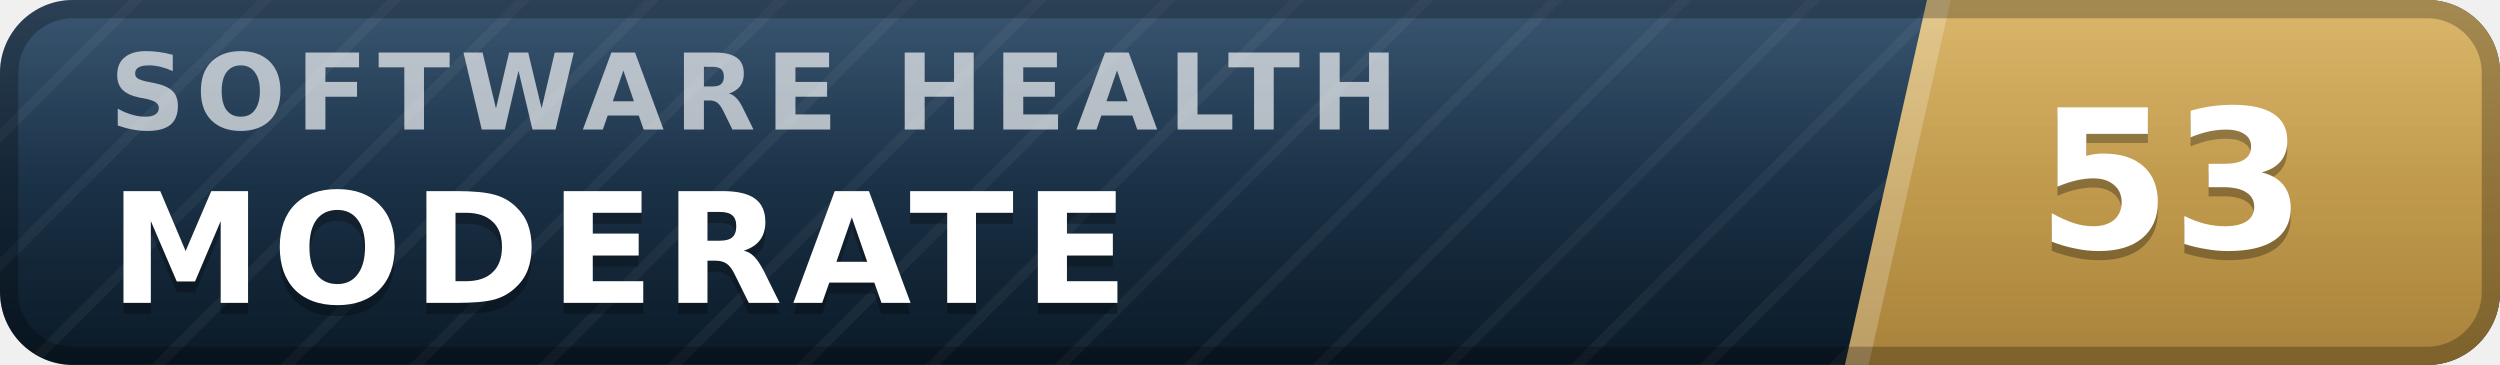
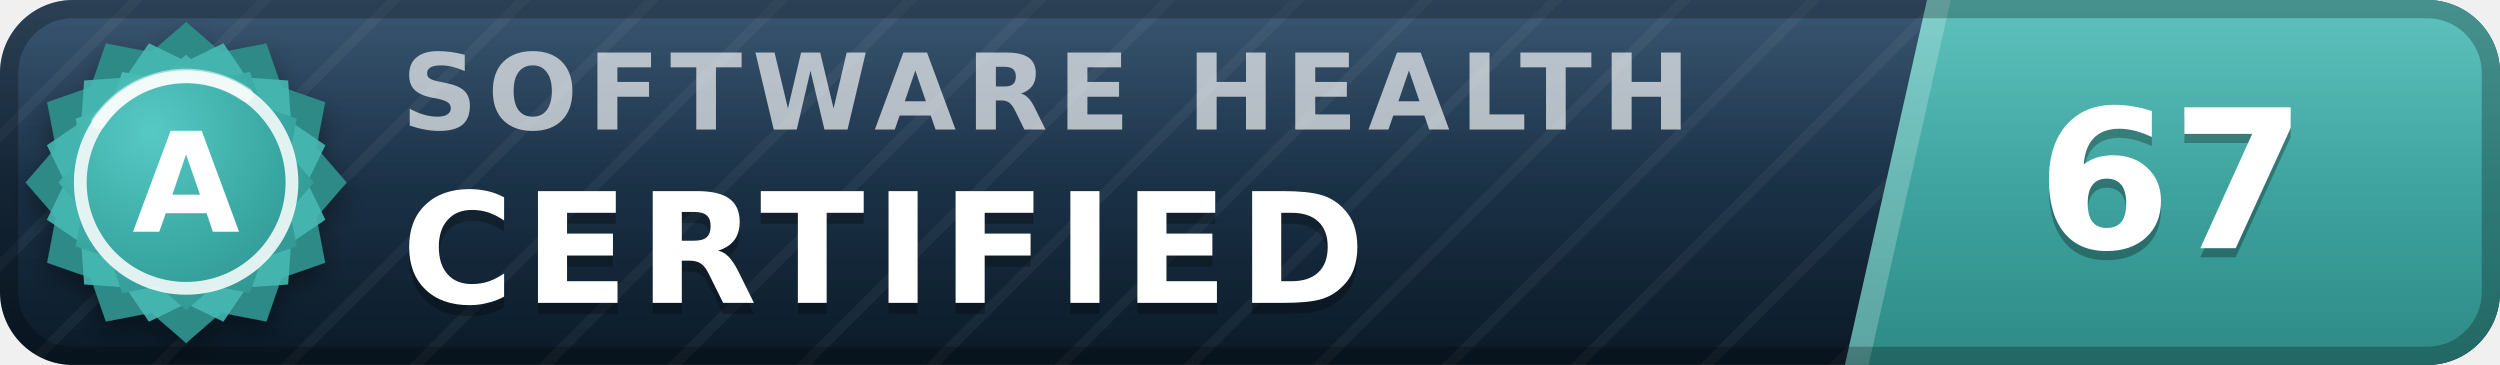
- <svg xmlns="http://www.w3.org/2000/svg" width="137" height="20" viewBox="0 0 137 20" role="img" aria-label="inspect.software software health index 53 of 100, moderate" font-family="Verdana,DejaVu Sans,Geneva,sans-serif">
+ <svg xmlns="http://www.w3.org/2000/svg" width="137" height="20" viewBox="0 0 137 20" role="img" aria-label="inspect.software software health index 67 of 100, certified (grade A)" font-family="Verdana,DejaVu Sans,Geneva,sans-serif">
  <defs>
    <linearGradient id="plate" x1="0" y1="0" x2="0" y2="1">
      <stop offset="0" stop-color="#1d3d5c" />
      <stop offset="1" stop-color="#0a1926" />
    </linearGradient>
    <linearGradient id="endplate" x1="0" y1="0" x2="0" y2="1">
-       <stop offset="0" stop-color="#d5ac55" />
-       <stop offset="1" stop-color="#a8823a" />
+       <stop offset="0" stop-color="#46b8b3" />
+       <stop offset="1" stop-color="#2d8a86" />
    </linearGradient>
    <linearGradient id="gloss" x1="0" y1="0" x2="0" y2="1">
      <stop offset="0" stop-color="#fff" stop-opacity=".13" />
      <stop offset=".5" stop-color="#fff" stop-opacity=".03" />
      <stop offset="1" stop-color="#fff" stop-opacity="0" />
    </linearGradient>
    <pattern id="guilloche" width="5" height="5" patternUnits="userSpaceOnUse" patternTransform="rotate(45)">
      <line x1="0" y1="0" x2="0" y2="5" stroke="#fff" stroke-opacity=".045" stroke-width="1.1" />
    </pattern>
    <clipPath id="rounded">
      <rect width="137" height="20" rx="4" />
    </clipPath>
+     <radialGradient id="sealFace" cx=".36" cy=".3" r=".95">
+       <stop offset="0" stop-color="#57c9c4" />
+       <stop offset=".55" stop-color="#38a6a1" />
+       <stop offset="1" stop-color="#2d8a86" />
+     </radialGradient>
+     <filter id="sealShadow" x="-40%" y="-40%" width="180%" height="180%">
+       <feDropShadow dx="0" dy="0.7" stdDeviation="0.7" flood-color="#000" flood-opacity="0.38" />
+     </filter>
  </defs>
  <g clip-path="url(#rounded)">
    <rect width="137" height="20" fill="url(#plate)" />
    <rect width="137" height="20" fill="url(#guilloche)" />
    <polygon points="105.6,0 137,0 137,20 101.1,20" fill="url(#endplate)" />
    <polygon points="105.6,0 106.9,0 102.4,20 101.1,20" fill="#fff" fill-opacity=".22" />
-     <text x="6.0" y="7.1" font-size="5.8" letter-spacing="0.55" fill="#fff" fill-opacity=".66" font-weight="bold" textLength="76.3" lengthAdjust="spacing">SOFTWARE HEALTH</text>
-     <text x="6.0" y="17.2" font-size="8.4" fill="#000" fill-opacity=".3" font-weight="bold" letter-spacing="0.55" textLength="59.5" lengthAdjust="spacing">MODERATE</text>
-     <text x="6.0" y="16.6" font-size="8.4" fill="#fff" font-weight="bold" letter-spacing="0.55" textLength="59.5" lengthAdjust="spacing">MODERATE</text>
-     <text x="119.0" y="14.1" font-size="10.6" fill="#000" fill-opacity=".3" font-weight="bold" text-anchor="middle">53</text>
-     <text x="119.0" y="13.6" font-size="10.6" fill="#fff" font-weight="bold" text-anchor="middle">53</text>
+     <text x="22.0" y="7.1" font-size="5.8" letter-spacing="0.55" fill="#fff" fill-opacity=".66" font-weight="bold" textLength="76.3" lengthAdjust="spacing">SOFTWARE HEALTH</text>
+     <text x="22.0" y="17.2" font-size="8.4" fill="#000" fill-opacity=".3" font-weight="bold" letter-spacing="0.55" textLength="57.7" lengthAdjust="spacing">CERTIFIED</text>
+     <text x="22.0" y="16.6" font-size="8.4" fill="#fff" font-weight="bold" letter-spacing="0.55" textLength="57.7" lengthAdjust="spacing">CERTIFIED</text>
+     <text x="119.0" y="14.1" font-size="10.6" fill="#000" fill-opacity=".3" font-weight="bold" text-anchor="middle">67</text>
+     <text x="119.0" y="13.6" font-size="10.6" fill="#fff" font-weight="bold" text-anchor="middle">67</text>
    <rect width="137" height="20" fill="url(#gloss)" />
  </g>
  <rect x=".5" y=".5" width="136" height="19" rx="3.5" fill="none" stroke="#000" stroke-opacity=".25" />
+   <g filter="url(#sealShadow)">
+     <path d="M10.20 1.20 L12.11 2.86 L14.60 2.38 L15.43 4.77 L17.82 5.60 L17.34 8.09 L19.00 10.00 L17.34 11.91 L17.82 14.40 L15.43 15.23 L14.60 17.62 L12.11 17.14 L10.20 18.80 L8.29 17.14 L5.80 17.62 L4.97 15.23 L2.58 14.40 L3.06 11.91 L1.40 10.00 L3.06 8.09 L2.58 5.60 L4.97 4.77 L5.80 2.38 L8.29 2.86 L10.20 1.20 Z" fill="#2d8a86" />
+   </g>
+   <path d="M12.24 2.37 L13.52 4.25 L15.79 4.41 L15.95 6.68 L17.83 7.96 L16.84 10.00 L17.83 12.04 L15.95 13.32 L15.79 15.59 L13.52 15.75 L12.24 17.63 L10.20 16.64 L8.16 17.63 L6.88 15.75 L4.61 15.59 L4.45 13.32 L2.57 12.04 L3.56 10.00 L2.57 7.96 L4.45 6.68 L4.61 4.41 L6.88 4.25 L8.16 2.37 L10.20 3.36 L12.24 2.37 Z" fill="#46b8b3" fill-opacity=".9" />
+   <path d="M10.20 3.00 L11.72 4.32 L13.70 3.94 L14.36 5.84 L16.26 6.50 L15.88 8.48 L17.20 10.00 L15.88 11.52 L16.26 13.50 L14.36 14.16 L13.70 16.06 L11.72 15.68 L10.20 17.00 L8.68 15.68 L6.70 16.06 L6.04 14.16 L4.14 13.50 L4.52 11.52 L3.20 10.00 L4.52 8.48 L4.14 6.50 L6.04 5.84 L6.70 3.94 L8.68 4.32 L10.20 3.00 Z" fill="url(#sealFace)" />
+   <circle cx="10.2" cy="10.0" r="5.8" fill="none" stroke="#fff" stroke-opacity=".85" stroke-width=".7" />
+   <path d="M5.4 6.7 A5.8 5.8 0 0 1 13.5 5.2" stroke="#fff" stroke-opacity=".5" stroke-width=".8" fill="none" stroke-linecap="round" />
+   <text x="10.2" y="12.7" font-size="7.6" fill="#fff" font-weight="bold" text-anchor="middle" letter-spacing=".2">A</text>
</svg>
